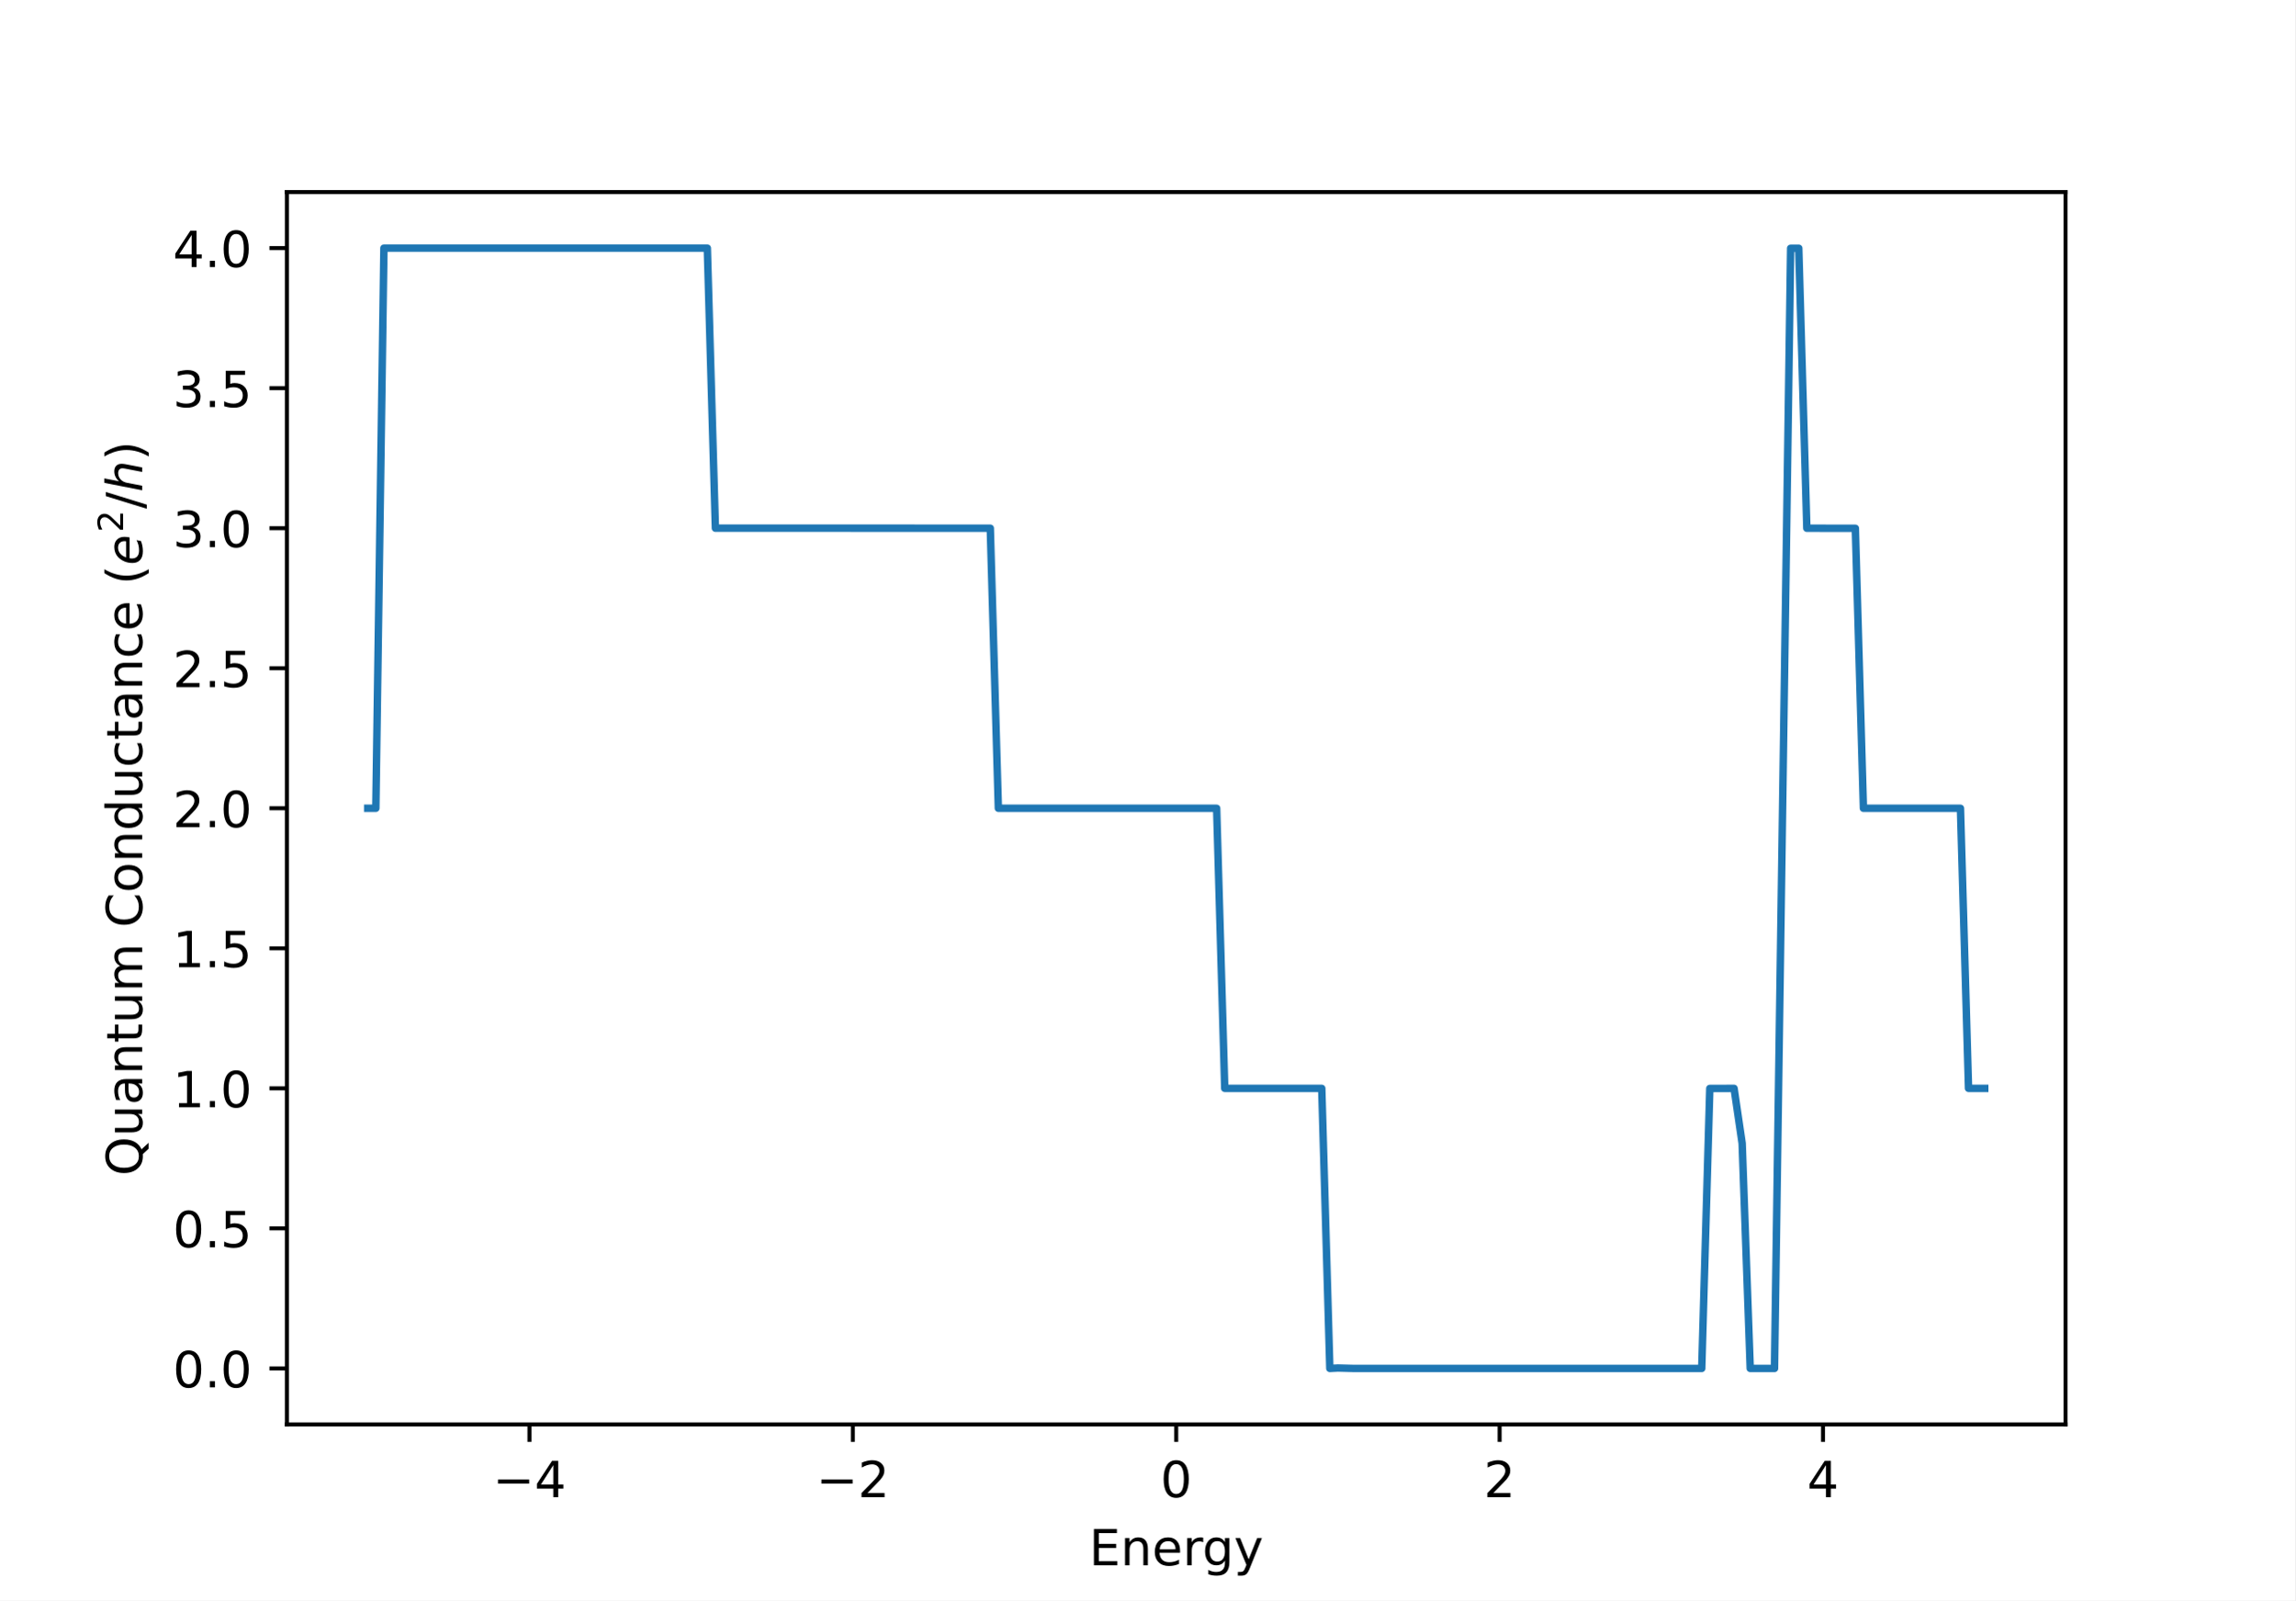
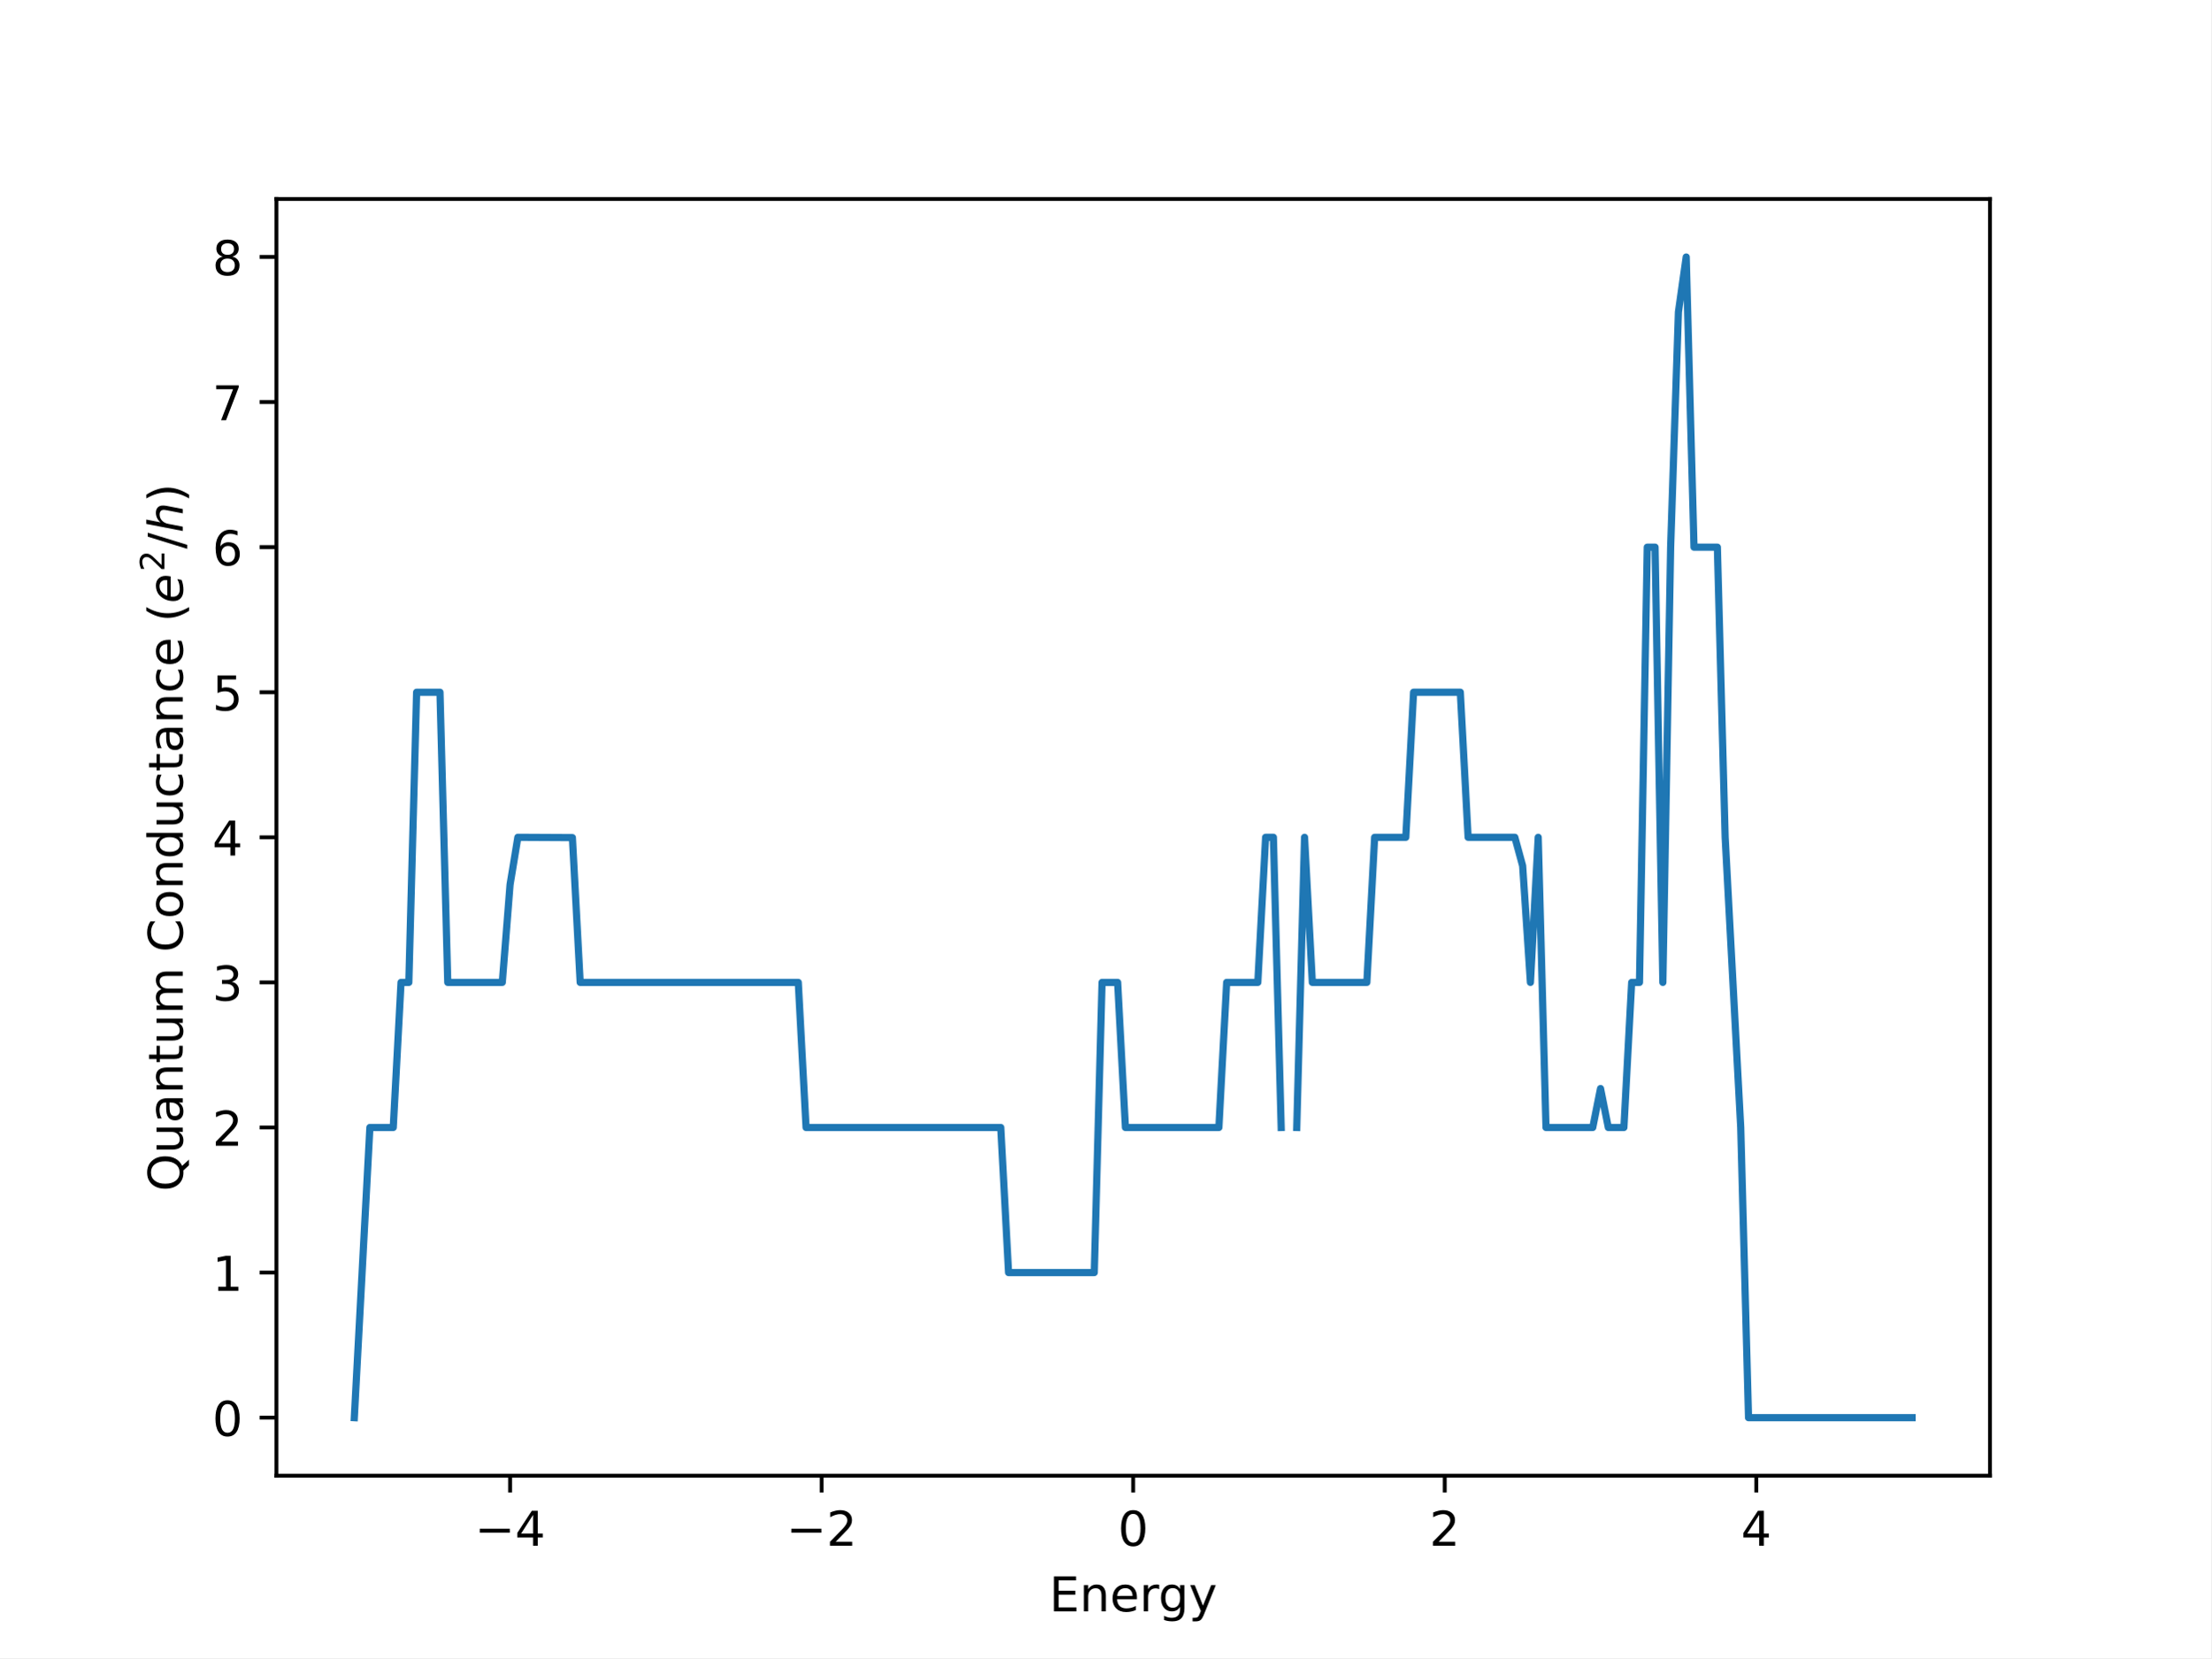
- <svg xmlns="http://www.w3.org/2000/svg" xmlns:xlink="http://www.w3.org/1999/xlink" width="460.8pt" height="321.36pt" viewBox="0 0 460.8 321.36" version="1.1">
+ <svg xmlns="http://www.w3.org/2000/svg" xmlns:xlink="http://www.w3.org/1999/xlink" width="460.8pt" height="345.6pt" viewBox="0 0 460.8 345.6" version="1.1">
  <defs>
    <style type="text/css">*{stroke-linejoin: round; stroke-linecap: butt}</style>
  </defs>
  <g id="figure_1">
    <g id="patch_1">
-       <path d="M 0 321.36  L 460.8 321.36  L 460.8 0  L 0 0  z " style="fill: #ffffff" />
+       <path d="M 0 345.6  L 460.8 345.6  L 460.8 0  L 0 0  z " style="fill: #ffffff" />
    </g>
    <g id="axes_1">
      <g id="patch_2">
-         <path d="M 57.6 286.01  L 414.72 286.01  L 414.72 38.563  L 57.6 38.563  z " style="fill: #ffffff" />
+         <path d="M 57.6 307.584  L 414.72 307.584  L 414.72 41.472  L 57.6 41.472  z " style="fill: #ffffff" />
      </g>
      <g id="matplotlib.axis_1">
        <g id="xtick_1">
          <g id="line2d_1">
            <defs>
-               <path id="mb8bbde5036" d="M 0 0  L 0 3.5  " style="stroke: #000000; stroke-width: 0.8" />
+               <path id="m4047258a73" d="M 0 0  L 0 3.5  " style="stroke: #000000; stroke-width: 0.8" />
            </defs>
            <g>
-               <use xlink:href="#mb8bbde5036" x="106.298" y="286.01" style="stroke: #000000; stroke-width: 0.8" />
+               <use xlink:href="#m4047258a73" x="106.298" y="307.584" style="stroke: #000000; stroke-width: 0.8" />
            </g>
          </g>
          <g id="text_1">
-             <g transform="translate(98.92709 300.6088) scale(0.1 -0.1)">
+             <g transform="translate(98.92709 322.1824) scale(0.1 -0.1)">
              <defs>
                <path id="DejaVuSans-2212" d="M 678 2272  L 4684 2272  L 4684 1741  L 678 1741  L 678 2272  z " transform="scale(0.015625)" />
                <path id="DejaVuSans-34" d="M 2419 4116  L 825 1625  L 2419 1625  L 2419 4116  z M 2253 4666  L 3047 4666  L 3047 1625  L 3713 1625  L 3713 1100  L 3047 1100  L 3047 0  L 2419 0  L 2419 1100  L 313 1100  L 313 1709  L 2253 4666  z " transform="scale(0.015625)" />
              </defs>
              <use xlink:href="#DejaVuSans-2212" />
-               <use xlink:href="#DejaVuSans-34" x="83.789" />
+               <use xlink:href="#DejaVuSans-34" transform="translate(83.78906 0)" />
            </g>
          </g>
        </g>
        <g id="xtick_2">
          <g id="line2d_2">
            <g>
-               <use xlink:href="#mb8bbde5036" x="171.229" y="286.01" style="stroke: #000000; stroke-width: 0.8" />
+               <use xlink:href="#m4047258a73" x="171.229" y="307.584" style="stroke: #000000; stroke-width: 0.8" />
            </g>
          </g>
          <g id="text_2">
-             <g transform="translate(163.858 300.6088) scale(0.1 -0.1)">
+             <g transform="translate(163.858 322.1824) scale(0.1 -0.1)">
              <defs>
                <path id="DejaVuSans-32" d="M 1228 531  L 3431 531  L 3431 0  L 469 0  L 469 531  Q 828 903 1448 1529  Q 2069 2156 2228 2338  Q 2531 2678 2651 2914  Q 2772 3150 2772 3378  Q 2772 3750 2511 3984  Q 2250 4219 1831 4219  Q 1534 4219 1204 4116  Q 875 4013 500 3803  L 500 4441  Q 881 4594 1212 4672  Q 1544 4750 1819 4750  Q 2544 4750 2975 4387  Q 3406 4025 3406 3419  Q 3406 3131 3298 2873  Q 3191 2616 2906 2266  Q 2828 2175 2409 1742  Q 1991 1309 1228 531  z " transform="scale(0.015625)" />
              </defs>
              <use xlink:href="#DejaVuSans-2212" />
-               <use xlink:href="#DejaVuSans-32" x="83.789" />
+               <use xlink:href="#DejaVuSans-32" transform="translate(83.78906 0)" />
            </g>
          </g>
        </g>
        <g id="xtick_3">
          <g id="line2d_3">
            <g>
-               <use xlink:href="#mb8bbde5036" x="236.16" y="286.01" style="stroke: #000000; stroke-width: 0.8" />
+               <use xlink:href="#m4047258a73" x="236.16" y="307.584" style="stroke: #000000; stroke-width: 0.8" />
            </g>
          </g>
          <g id="text_3">
-             <g transform="translate(232.9787 300.6088) scale(0.1 -0.1)">
+             <g transform="translate(232.9787 322.1824) scale(0.1 -0.1)">
              <defs>
                <path id="DejaVuSans-30" d="M 2034 4250  Q 1547 4250 1301 3770  Q 1056 3291 1056 2328  Q 1056 1369 1301 889  Q 1547 409 2034 409  Q 2525 409 2770 889  Q 3016 1369 3016 2328  Q 3016 3291 2770 3770  Q 2525 4250 2034 4250  z M 2034 4750  Q 2819 4750 3233 4129  Q 3647 3509 3647 2328  Q 3647 1150 3233 529  Q 2819 -91 2034 -91  Q 1250 -91 836 529  Q 422 1150 422 2328  Q 422 3509 836 4129  Q 1250 4750 2034 4750  z " transform="scale(0.015625)" />
              </defs>
              <use xlink:href="#DejaVuSans-30" />
            </g>
          </g>
        </g>
        <g id="xtick_4">
          <g id="line2d_4">
            <g>
-               <use xlink:href="#mb8bbde5036" x="301.091" y="286.01" style="stroke: #000000; stroke-width: 0.8" />
+               <use xlink:href="#m4047258a73" x="301.091" y="307.584" style="stroke: #000000; stroke-width: 0.8" />
            </g>
          </g>
          <g id="text_4">
-             <g transform="translate(297.9097 300.6088) scale(0.1 -0.1)">
+             <g transform="translate(297.9097 322.1824) scale(0.1 -0.1)">
              <use xlink:href="#DejaVuSans-32" />
            </g>
          </g>
        </g>
        <g id="xtick_5">
          <g id="line2d_5">
            <g>
-               <use xlink:href="#mb8bbde5036" x="366.022" y="286.01" style="stroke: #000000; stroke-width: 0.8" />
+               <use xlink:href="#m4047258a73" x="366.022" y="307.584" style="stroke: #000000; stroke-width: 0.8" />
            </g>
          </g>
          <g id="text_5">
-             <g transform="translate(362.8406 300.6088) scale(0.1 -0.1)">
+             <g transform="translate(362.8406 322.1824) scale(0.1 -0.1)">
              <use xlink:href="#DejaVuSans-34" />
            </g>
          </g>
        </g>
        <g id="text_6">
-           <g transform="translate(218.6538 314.287) scale(0.1 -0.1)">
+           <g transform="translate(218.6538 335.8606) scale(0.1 -0.1)">
            <defs>
              <path id="DejaVuSans-45" d="M 628 4666  L 3578 4666  L 3578 4134  L 1259 4134  L 1259 2753  L 3481 2753  L 3481 2222  L 1259 2222  L 1259 531  L 3634 531  L 3634 0  L 628 0  L 628 4666  z " transform="scale(0.015625)" />
              <path id="DejaVuSans-6e" d="M 3513 2113  L 3513 0  L 2938 0  L 2938 2094  Q 2938 2591 2744 2837  Q 2550 3084 2163 3084  Q 1697 3084 1428 2787  Q 1159 2491 1159 1978  L 1159 0  L 581 0  L 581 3500  L 1159 3500  L 1159 2956  Q 1366 3272 1645 3428  Q 1925 3584 2291 3584  Q 2894 3584 3203 3211  Q 3513 2838 3513 2113  z " transform="scale(0.015625)" />
              <path id="DejaVuSans-65" d="M 3597 1894  L 3597 1613  L 953 1613  Q 991 1019 1311 708  Q 1631 397 2203 397  Q 2534 397 2845 478  Q 3156 559 3463 722  L 3463 178  Q 3153 47 2828 -22  Q 2503 -91 2169 -91  Q 1331 -91 842 396  Q 353 884 353 1716  Q 353 2575 817 3079  Q 1281 3584 2069 3584  Q 2775 3584 3186 3129  Q 3597 2675 3597 1894  z M 3022 2063  Q 3016 2534 2758 2815  Q 2500 3097 2075 3097  Q 1594 3097 1305 2825  Q 1016 2553 972 2059  L 3022 2063  z " transform="scale(0.015625)" />
              <path id="DejaVuSans-72" d="M 2631 2963  Q 2534 3019 2420 3045  Q 2306 3072 2169 3072  Q 1681 3072 1420 2755  Q 1159 2438 1159 1844  L 1159 0  L 581 0  L 581 3500  L 1159 3500  L 1159 2956  Q 1341 3275 1631 3429  Q 1922 3584 2338 3584  Q 2397 3584 2469 3576  Q 2541 3569 2628 3553  L 2631 2963  z " transform="scale(0.015625)" />
              <path id="DejaVuSans-67" d="M 2906 1791  Q 2906 2416 2648 2759  Q 2391 3103 1925 3103  Q 1463 3103 1205 2759  Q 947 2416 947 1791  Q 947 1169 1205 825  Q 1463 481 1925 481  Q 2391 481 2648 825  Q 2906 1169 2906 1791  z M 3481 434  Q 3481 -459 3084 -895  Q 2688 -1331 1869 -1331  Q 1566 -1331 1297 -1286  Q 1028 -1241 775 -1147  L 775 -588  Q 1028 -725 1275 -790  Q 1522 -856 1778 -856  Q 2344 -856 2625 -561  Q 2906 -266 2906 331  L 2906 616  Q 2728 306 2450 153  Q 2172 0 1784 0  Q 1141 0 747 490  Q 353 981 353 1791  Q 353 2603 747 3093  Q 1141 3584 1784 3584  Q 2172 3584 2450 3431  Q 2728 3278 2906 2969  L 2906 3500  L 3481 3500  L 3481 434  z " transform="scale(0.015625)" />
              <path id="DejaVuSans-79" d="M 2059 -325  Q 1816 -950 1584 -1140  Q 1353 -1331 966 -1331  L 506 -1331  L 506 -850  L 844 -850  Q 1081 -850 1212 -737  Q 1344 -625 1503 -206  L 1606 56  L 191 3500  L 800 3500  L 1894 763  L 2988 3500  L 3597 3500  L 2059 -325  z " transform="scale(0.015625)" />
            </defs>
            <use xlink:href="#DejaVuSans-45" />
-             <use xlink:href="#DejaVuSans-6e" x="63.184" />
-             <use xlink:href="#DejaVuSans-65" x="126.562" />
-             <use xlink:href="#DejaVuSans-72" x="188.086" />
-             <use xlink:href="#DejaVuSans-67" x="227.449" />
-             <use xlink:href="#DejaVuSans-79" x="290.926" />
+             <use xlink:href="#DejaVuSans-6e" transform="translate(63.18359 0)" />
+             <use xlink:href="#DejaVuSans-65" transform="translate(126.5625 0)" />
+             <use xlink:href="#DejaVuSans-72" transform="translate(188.0859 0)" />
+             <use xlink:href="#DejaVuSans-67" transform="translate(227.4492 0)" />
+             <use xlink:href="#DejaVuSans-79" transform="translate(290.9258 0)" />
          </g>
        </g>
      </g>
      <g id="matplotlib.axis_2">
        <g id="ytick_1">
          <g id="line2d_6">
            <defs>
-               <path id="mbb99fa9a5b" d="M 0 0  L -3.5 0  " style="stroke: #000000; stroke-width: 0.8" />
+               <path id="mf62639b8ee" d="M 0 0  L -3.5 0  " style="stroke: #000000; stroke-width: 0.8" />
            </defs>
            <g>
-               <use xlink:href="#mbb99fa9a5b" x="57.6" y="274.763" style="stroke: #000000; stroke-width: 0.8" />
+               <use xlink:href="#mf62639b8ee" x="57.6" y="295.488" style="stroke: #000000; stroke-width: 0.8" />
            </g>
          </g>
          <g id="text_7">
-             <g transform="translate(34.69687 278.562) scale(0.1 -0.1)">
-               <defs>
-                 <path id="DejaVuSans-2e" d="M 684 794  L 1344 794  L 1344 0  L 684 0  L 684 794  z " transform="scale(0.015625)" />
-               </defs>
+             <g transform="translate(44.2375 299.2872) scale(0.1 -0.1)">
              <use xlink:href="#DejaVuSans-30" />
-               <use xlink:href="#DejaVuSans-2e" x="63.623" />
-               <use xlink:href="#DejaVuSans-30" x="95.41" />
            </g>
          </g>
        </g>
        <g id="ytick_2">
          <g id="line2d_7">
            <g>
-               <use xlink:href="#mbb99fa9a5b" x="57.6" y="246.643" style="stroke: #000000; stroke-width: 0.8" />
+               <use xlink:href="#mf62639b8ee" x="57.6" y="265.245" style="stroke: #000000; stroke-width: 0.8" />
            </g>
          </g>
          <g id="text_8">
-             <g transform="translate(34.69687 250.4427) scale(0.1 -0.1)">
-               <defs>
-                 <path id="DejaVuSans-35" d="M 691 4666  L 3169 4666  L 3169 4134  L 1269 4134  L 1269 2991  Q 1406 3038 1543 3061  Q 1681 3084 1819 3084  Q 2600 3084 3056 2656  Q 3513 2228 3513 1497  Q 3513 744 3044 326  Q 2575 -91 1722 -91  Q 1428 -91 1123 -41  Q 819 9 494 109  L 494 744  Q 775 591 1075 516  Q 1375 441 1709 441  Q 2250 441 2565 725  Q 2881 1009 2881 1497  Q 2881 1984 2565 2268  Q 2250 2553 1709 2553  Q 1456 2553 1204 2497  Q 953 2441 691 2322  L 691 4666  z " transform="scale(0.015625)" />
-               </defs>
-               <use xlink:href="#DejaVuSans-30" />
-               <use xlink:href="#DejaVuSans-2e" x="63.623" />
-               <use xlink:href="#DejaVuSans-35" x="95.41" />
+             <g transform="translate(44.2375 269.0447) scale(0.1 -0.1)">
+               <defs>
+                 <path id="DejaVuSans-31" d="M 794 531  L 1825 531  L 1825 4091  L 703 3866  L 703 4441  L 1819 4666  L 2450 4666  L 2450 531  L 3481 531  L 3481 0  L 794 0  L 794 531  z " transform="scale(0.015625)" />
+               </defs>
+               <use xlink:href="#DejaVuSans-31" />
            </g>
          </g>
        </g>
        <g id="ytick_3">
          <g id="line2d_8">
            <g>
-               <use xlink:href="#mbb99fa9a5b" x="57.6" y="218.524" style="stroke: #000000; stroke-width: 0.8" />
+               <use xlink:href="#mf62639b8ee" x="57.6" y="235.003" style="stroke: #000000; stroke-width: 0.8" />
            </g>
          </g>
          <g id="text_9">
-             <g transform="translate(34.69687 222.3233) scale(0.1 -0.1)">
-               <defs>
-                 <path id="DejaVuSans-31" d="M 794 531  L 1825 531  L 1825 4091  L 703 3866  L 703 4441  L 1819 4666  L 2450 4666  L 2450 531  L 3481 531  L 3481 0  L 794 0  L 794 531  z " transform="scale(0.015625)" />
-               </defs>
-               <use xlink:href="#DejaVuSans-31" />
-               <use xlink:href="#DejaVuSans-2e" x="63.623" />
-               <use xlink:href="#DejaVuSans-30" x="95.41" />
+             <g transform="translate(44.2375 238.8021) scale(0.1 -0.1)">
+               <use xlink:href="#DejaVuSans-32" />
            </g>
          </g>
        </g>
        <g id="ytick_4">
          <g id="line2d_9">
            <g>
-               <use xlink:href="#mbb99fa9a5b" x="57.6" y="190.405" style="stroke: #000000; stroke-width: 0.8" />
+               <use xlink:href="#mf62639b8ee" x="57.6" y="204.76" style="stroke: #000000; stroke-width: 0.8" />
            </g>
          </g>
          <g id="text_10">
-             <g transform="translate(34.69687 194.204) scale(0.1 -0.1)">
-               <use xlink:href="#DejaVuSans-31" />
-               <use xlink:href="#DejaVuSans-2e" x="63.623" />
-               <use xlink:href="#DejaVuSans-35" x="95.41" />
+             <g transform="translate(44.2375 208.5596) scale(0.1 -0.1)">
+               <defs>
+                 <path id="DejaVuSans-33" d="M 2597 2516  Q 3050 2419 3304 2112  Q 3559 1806 3559 1356  Q 3559 666 3084 287  Q 2609 -91 1734 -91  Q 1441 -91 1130 -33  Q 819 25 488 141  L 488 750  Q 750 597 1062 519  Q 1375 441 1716 441  Q 2309 441 2620 675  Q 2931 909 2931 1356  Q 2931 1769 2642 2001  Q 2353 2234 1838 2234  L 1294 2234  L 1294 2753  L 1863 2753  Q 2328 2753 2575 2939  Q 2822 3125 2822 3475  Q 2822 3834 2567 4026  Q 2313 4219 1838 4219  Q 1578 4219 1281 4162  Q 984 4106 628 3988  L 628 4550  Q 988 4650 1302 4700  Q 1616 4750 1894 4750  Q 2613 4750 3031 4423  Q 3450 4097 3450 3541  Q 3450 3153 3228 2886  Q 3006 2619 2597 2516  z " transform="scale(0.015625)" />
+               </defs>
+               <use xlink:href="#DejaVuSans-33" />
            </g>
          </g>
        </g>
        <g id="ytick_5">
          <g id="line2d_10">
            <g>
-               <use xlink:href="#mbb99fa9a5b" x="57.6" y="162.285" style="stroke: #000000; stroke-width: 0.8" />
+               <use xlink:href="#mf62639b8ee" x="57.6" y="174.518" style="stroke: #000000; stroke-width: 0.8" />
            </g>
          </g>
          <g id="text_11">
-             <g transform="translate(34.69687 166.0846) scale(0.1 -0.1)">
-               <use xlink:href="#DejaVuSans-32" />
-               <use xlink:href="#DejaVuSans-2e" x="63.623" />
-               <use xlink:href="#DejaVuSans-30" x="95.41" />
+             <g transform="translate(44.2375 178.317) scale(0.1 -0.1)">
+               <use xlink:href="#DejaVuSans-34" />
            </g>
          </g>
        </g>
        <g id="ytick_6">
          <g id="line2d_11">
            <g>
-               <use xlink:href="#mbb99fa9a5b" x="57.6" y="134.166" style="stroke: #000000; stroke-width: 0.8" />
+               <use xlink:href="#mf62639b8ee" x="57.6" y="144.275" style="stroke: #000000; stroke-width: 0.8" />
            </g>
          </g>
          <g id="text_12">
-             <g transform="translate(34.69687 137.9653) scale(0.1 -0.1)">
-               <use xlink:href="#DejaVuSans-32" />
-               <use xlink:href="#DejaVuSans-2e" x="63.623" />
-               <use xlink:href="#DejaVuSans-35" x="95.41" />
+             <g transform="translate(44.2375 148.0745) scale(0.1 -0.1)">
+               <defs>
+                 <path id="DejaVuSans-35" d="M 691 4666  L 3169 4666  L 3169 4134  L 1269 4134  L 1269 2991  Q 1406 3038 1543 3061  Q 1681 3084 1819 3084  Q 2600 3084 3056 2656  Q 3513 2228 3513 1497  Q 3513 744 3044 326  Q 2575 -91 1722 -91  Q 1428 -91 1123 -41  Q 819 9 494 109  L 494 744  Q 775 591 1075 516  Q 1375 441 1709 441  Q 2250 441 2565 725  Q 2881 1009 2881 1497  Q 2881 1984 2565 2268  Q 2250 2553 1709 2553  Q 1456 2553 1204 2497  Q 953 2441 691 2322  L 691 4666  z " transform="scale(0.015625)" />
+               </defs>
+               <use xlink:href="#DejaVuSans-35" />
            </g>
          </g>
        </g>
        <g id="ytick_7">
          <g id="line2d_12">
            <g>
-               <use xlink:href="#mbb99fa9a5b" x="57.6" y="106.047" style="stroke: #000000; stroke-width: 0.8" />
+               <use xlink:href="#mf62639b8ee" x="57.6" y="114.033" style="stroke: #000000; stroke-width: 0.8" />
            </g>
          </g>
          <g id="text_13">
-             <g transform="translate(34.69687 109.846) scale(0.1 -0.1)">
-               <defs>
-                 <path id="DejaVuSans-33" d="M 2597 2516  Q 3050 2419 3304 2112  Q 3559 1806 3559 1356  Q 3559 666 3084 287  Q 2609 -91 1734 -91  Q 1441 -91 1130 -33  Q 819 25 488 141  L 488 750  Q 750 597 1062 519  Q 1375 441 1716 441  Q 2309 441 2620 675  Q 2931 909 2931 1356  Q 2931 1769 2642 2001  Q 2353 2234 1838 2234  L 1294 2234  L 1294 2753  L 1863 2753  Q 2328 2753 2575 2939  Q 2822 3125 2822 3475  Q 2822 3834 2567 4026  Q 2313 4219 1838 4219  Q 1578 4219 1281 4162  Q 984 4106 628 3988  L 628 4550  Q 988 4650 1302 4700  Q 1616 4750 1894 4750  Q 2613 4750 3031 4423  Q 3450 4097 3450 3541  Q 3450 3153 3228 2886  Q 3006 2619 2597 2516  z " transform="scale(0.015625)" />
-               </defs>
-               <use xlink:href="#DejaVuSans-33" />
-               <use xlink:href="#DejaVuSans-2e" x="63.623" />
-               <use xlink:href="#DejaVuSans-30" x="95.41" />
+             <g transform="translate(44.2375 117.8319) scale(0.1 -0.1)">
+               <defs>
+                 <path id="DejaVuSans-36" d="M 2113 2584  Q 1688 2584 1439 2293  Q 1191 2003 1191 1497  Q 1191 994 1439 701  Q 1688 409 2113 409  Q 2538 409 2786 701  Q 3034 994 3034 1497  Q 3034 2003 2786 2293  Q 2538 2584 2113 2584  z M 3366 4563  L 3366 3988  Q 3128 4100 2886 4159  Q 2644 4219 2406 4219  Q 1781 4219 1451 3797  Q 1122 3375 1075 2522  Q 1259 2794 1537 2939  Q 1816 3084 2150 3084  Q 2853 3084 3261 2657  Q 3669 2231 3669 1497  Q 3669 778 3244 343  Q 2819 -91 2113 -91  Q 1303 -91 875 529  Q 447 1150 447 2328  Q 447 3434 972 4092  Q 1497 4750 2381 4750  Q 2619 4750 2861 4703  Q 3103 4656 3366 4563  z " transform="scale(0.015625)" />
+               </defs>
+               <use xlink:href="#DejaVuSans-36" />
            </g>
          </g>
        </g>
        <g id="ytick_8">
          <g id="line2d_13">
            <g>
-               <use xlink:href="#mbb99fa9a5b" x="57.6" y="77.927" style="stroke: #000000; stroke-width: 0.8" />
+               <use xlink:href="#mf62639b8ee" x="57.6" y="83.79" style="stroke: #000000; stroke-width: 0.8" />
            </g>
          </g>
          <g id="text_14">
-             <g transform="translate(34.69687 81.72662) scale(0.1 -0.1)">
-               <use xlink:href="#DejaVuSans-33" />
-               <use xlink:href="#DejaVuSans-2e" x="63.623" />
-               <use xlink:href="#DejaVuSans-35" x="95.41" />
+             <g transform="translate(44.2375 87.58935) scale(0.1 -0.1)">
+               <defs>
+                 <path id="DejaVuSans-37" d="M 525 4666  L 3525 4666  L 3525 4397  L 1831 0  L 1172 0  L 2766 4134  L 525 4134  L 525 4666  z " transform="scale(0.015625)" />
+               </defs>
+               <use xlink:href="#DejaVuSans-37" />
            </g>
          </g>
        </g>
        <g id="ytick_9">
          <g id="line2d_14">
            <g>
-               <use xlink:href="#mbb99fa9a5b" x="57.6" y="49.808" style="stroke: #000000; stroke-width: 0.8" />
+               <use xlink:href="#mf62639b8ee" x="57.6" y="53.548" style="stroke: #000000; stroke-width: 0.8" />
            </g>
          </g>
          <g id="text_15">
-             <g transform="translate(34.69687 53.60727) scale(0.1 -0.1)">
-               <use xlink:href="#DejaVuSans-34" />
-               <use xlink:href="#DejaVuSans-2e" x="63.623" />
-               <use xlink:href="#DejaVuSans-30" x="95.41" />
+             <g transform="translate(44.2375 57.3468) scale(0.1 -0.1)">
+               <defs>
+                 <path id="DejaVuSans-38" d="M 2034 2216  Q 1584 2216 1326 1975  Q 1069 1734 1069 1313  Q 1069 891 1326 650  Q 1584 409 2034 409  Q 2484 409 2743 651  Q 3003 894 3003 1313  Q 3003 1734 2745 1975  Q 2488 2216 2034 2216  z M 1403 2484  Q 997 2584 770 2862  Q 544 3141 544 3541  Q 544 4100 942 4425  Q 1341 4750 2034 4750  Q 2731 4750 3128 4425  Q 3525 4100 3525 3541  Q 3525 3141 3298 2862  Q 3072 2584 2669 2484  Q 3125 2378 3379 2068  Q 3634 1759 3634 1313  Q 3634 634 3220 271  Q 2806 -91 2034 -91  Q 1263 -91 848 271  Q 434 634 434 1313  Q 434 1759 690 2068  Q 947 2378 1403 2484  z M 1172 3481  Q 1172 3119 1398 2916  Q 1625 2713 2034 2713  Q 2441 2713 2670 2916  Q 2900 3119 2900 3481  Q 2900 3844 2670 4047  Q 2441 4250 2034 4250  Q 1625 4250 1398 4047  Q 1172 3844 1172 3481  z " transform="scale(0.015625)" />
+               </defs>
+               <use xlink:href="#DejaVuSans-38" />
            </g>
          </g>
        </g>
        <g id="text_16">
-           <g transform="translate(28.61719 236.0868) rotate(-90) scale(0.1 -0.1)">
+           <g transform="translate(38.15781 248.328) rotate(-90) scale(0.1 -0.1)">
            <defs>
              <path id="DejaVuSans-51" d="M 2522 4238  Q 1834 4238 1429 3725  Q 1025 3213 1025 2328  Q 1025 1447 1429 934  Q 1834 422 2522 422  Q 3209 422 3611 934  Q 4013 1447 4013 2328  Q 4013 3213 3611 3725  Q 3209 4238 2522 4238  z M 3406 84  L 4238 -825  L 3475 -825  L 2784 -78  Q 2681 -84 2626 -87  Q 2572 -91 2522 -91  Q 1538 -91 948 567  Q 359 1225 359 2328  Q 359 3434 948 4092  Q 1538 4750 2522 4750  Q 3503 4750 4090 4092  Q 4678 3434 4678 2328  Q 4678 1516 4351 937  Q 4025 359 3406 84  z " transform="scale(0.015625)" />
              <path id="DejaVuSans-75" d="M 544 1381  L 544 3500  L 1119 3500  L 1119 1403  Q 1119 906 1312 657  Q 1506 409 1894 409  Q 2359 409 2629 706  Q 2900 1003 2900 1516  L 2900 3500  L 3475 3500  L 3475 0  L 2900 0  L 2900 538  Q 2691 219 2414 64  Q 2138 -91 1772 -91  Q 1169 -91 856 284  Q 544 659 544 1381  z M 1991 3584  L 1991 3584  z " transform="scale(0.015625)" />
              <path id="DejaVuSans-61" d="M 2194 1759  Q 1497 1759 1228 1600  Q 959 1441 959 1056  Q 959 750 1161 570  Q 1363 391 1709 391  Q 2188 391 2477 730  Q 2766 1069 2766 1631  L 2766 1759  L 2194 1759  z M 3341 1997  L 3341 0  L 2766 0  L 2766 531  Q 2569 213 2275 61  Q 1981 -91 1556 -91  Q 1019 -91 701 211  Q 384 513 384 1019  Q 384 1609 779 1909  Q 1175 2209 1959 2209  L 2766 2209  L 2766 2266  Q 2766 2663 2505 2880  Q 2244 3097 1772 3097  Q 1472 3097 1187 3025  Q 903 2953 641 2809  L 641 3341  Q 956 3463 1253 3523  Q 1550 3584 1831 3584  Q 2591 3584 2966 3190  Q 3341 2797 3341 1997  z " transform="scale(0.015625)" />
              <path id="DejaVuSans-74" d="M 1172 4494  L 1172 3500  L 2356 3500  L 2356 3053  L 1172 3053  L 1172 1153  Q 1172 725 1289 603  Q 1406 481 1766 481  L 2356 481  L 2356 0  L 1766 0  Q 1100 0 847 248  Q 594 497 594 1153  L 594 3053  L 172 3053  L 172 3500  L 594 3500  L 594 4494  L 1172 4494  z " transform="scale(0.015625)" />
              <path id="DejaVuSans-6d" d="M 3328 2828  Q 3544 3216 3844 3400  Q 4144 3584 4550 3584  Q 5097 3584 5394 3201  Q 5691 2819 5691 2113  L 5691 0  L 5113 0  L 5113 2094  Q 5113 2597 4934 2840  Q 4756 3084 4391 3084  Q 3944 3084 3684 2787  Q 3425 2491 3425 1978  L 3425 0  L 2847 0  L 2847 2094  Q 2847 2600 2669 2842  Q 2491 3084 2119 3084  Q 1678 3084 1418 2786  Q 1159 2488 1159 1978  L 1159 0  L 581 0  L 581 3500  L 1159 3500  L 1159 2956  Q 1356 3278 1631 3431  Q 1906 3584 2284 3584  Q 2666 3584 2933 3390  Q 3200 3197 3328 2828  z " transform="scale(0.015625)" />
              <path id="DejaVuSans-20" transform="scale(0.015625)" />
              <path id="DejaVuSans-43" d="M 4122 4306  L 4122 3641  Q 3803 3938 3442 4084  Q 3081 4231 2675 4231  Q 1875 4231 1450 3742  Q 1025 3253 1025 2328  Q 1025 1406 1450 917  Q 1875 428 2675 428  Q 3081 428 3442 575  Q 3803 722 4122 1019  L 4122 359  Q 3791 134 3420 21  Q 3050 -91 2638 -91  Q 1578 -91 968 557  Q 359 1206 359 2328  Q 359 3453 968 4101  Q 1578 4750 2638 4750  Q 3056 4750 3426 4639  Q 3797 4528 4122 4306  z " transform="scale(0.015625)" />
              <path id="DejaVuSans-6f" d="M 1959 3097  Q 1497 3097 1228 2736  Q 959 2375 959 1747  Q 959 1119 1226 758  Q 1494 397 1959 397  Q 2419 397 2687 759  Q 2956 1122 2956 1747  Q 2956 2369 2687 2733  Q 2419 3097 1959 3097  z M 1959 3584  Q 2709 3584 3137 3096  Q 3566 2609 3566 1747  Q 3566 888 3137 398  Q 2709 -91 1959 -91  Q 1206 -91 779 398  Q 353 888 353 1747  Q 353 2609 779 3096  Q 1206 3584 1959 3584  z " transform="scale(0.015625)" />
              <path id="DejaVuSans-64" d="M 2906 2969  L 2906 4863  L 3481 4863  L 3481 0  L 2906 0  L 2906 525  Q 2725 213 2448 61  Q 2172 -91 1784 -91  Q 1150 -91 751 415  Q 353 922 353 1747  Q 353 2572 751 3078  Q 1150 3584 1784 3584  Q 2172 3584 2448 3432  Q 2725 3281 2906 2969  z M 947 1747  Q 947 1113 1208 752  Q 1469 391 1925 391  Q 2381 391 2643 752  Q 2906 1113 2906 1747  Q 2906 2381 2643 2742  Q 2381 3103 1925 3103  Q 1469 3103 1208 2742  Q 947 2381 947 1747  z " transform="scale(0.015625)" />
              <path id="DejaVuSans-63" d="M 3122 3366  L 3122 2828  Q 2878 2963 2633 3030  Q 2388 3097 2138 3097  Q 1578 3097 1268 2742  Q 959 2388 959 1747  Q 959 1106 1268 751  Q 1578 397 2138 397  Q 2388 397 2633 464  Q 2878 531 3122 666  L 3122 134  Q 2881 22 2623 -34  Q 2366 -91 2075 -91  Q 1284 -91 818 406  Q 353 903 353 1747  Q 353 2603 823 3093  Q 1294 3584 2113 3584  Q 2378 3584 2631 3529  Q 2884 3475 3122 3366  z " transform="scale(0.015625)" />
              <path id="DejaVuSans-28" d="M 1984 4856  Q 1566 4138 1362 3434  Q 1159 2731 1159 2009  Q 1159 1288 1364 580  Q 1569 -128 1984 -844  L 1484 -844  Q 1016 -109 783 600  Q 550 1309 550 2009  Q 550 2706 781 3412  Q 1013 4119 1484 4856  L 1984 4856  z " transform="scale(0.015625)" />
              <path id="DejaVuSans-Oblique-65" d="M 3078 2063  Q 3088 2113 3092 2166  Q 3097 2219 3097 2272  Q 3097 2653 2873 2875  Q 2650 3097 2266 3097  Q 1838 3097 1509 2826  Q 1181 2556 1013 2059  L 3078 2063  z M 3578 1613  L 903 1613  Q 884 1494 878 1425  Q 872 1356 872 1306  Q 872 872 1139 634  Q 1406 397 1894 397  Q 2269 397 2603 481  Q 2938 566 3225 728  L 3116 159  Q 2806 34 2476 -28  Q 2147 -91 1806 -91  Q 1078 -91 686 257  Q 294 606 294 1247  Q 294 1794 489 2264  Q 684 2734 1063 3103  Q 1306 3334 1642 3459  Q 1978 3584 2356 3584  Q 2950 3584 3301 3228  Q 3653 2872 3653 2272  Q 3653 2128 3634 1964  Q 3616 1800 3578 1613  z " transform="scale(0.015625)" />
              <path id="DejaVuSans-2f" d="M 1625 4666  L 2156 4666  L 531 -594  L 0 -594  L 1625 4666  z " transform="scale(0.015625)" />
              <path id="DejaVuSans-Oblique-68" d="M 3566 2113  L 3156 0  L 2578 0  L 2988 2091  Q 3016 2238 3031 2350  Q 3047 2463 3047 2528  Q 3047 2791 2881 2937  Q 2716 3084 2419 3084  Q 1956 3084 1617 2771  Q 1278 2459 1178 1941  L 800 0  L 225 0  L 1172 4863  L 1747 4863  L 1375 2950  Q 1594 3244 1934 3414  Q 2275 3584 2650 3584  Q 3113 3584 3367 3334  Q 3622 3084 3622 2631  Q 3622 2519 3608 2391  Q 3594 2263 3566 2113  z " transform="scale(0.015625)" />
              <path id="DejaVuSans-29" d="M 513 4856  L 1013 4856  Q 1481 4119 1714 3412  Q 1947 2706 1947 2009  Q 1947 1309 1714 600  Q 1481 -109 1013 -844  L 513 -844  Q 928 -128 1133 580  Q 1338 1288 1338 2009  Q 1338 2731 1133 3434  Q 928 4138 513 4856  z " transform="scale(0.015625)" />
            </defs>
            <use xlink:href="#DejaVuSans-51" transform="translate(0 0.765625)" />
            <use xlink:href="#DejaVuSans-75" transform="translate(78.71094 0.765625)" />
            <use xlink:href="#DejaVuSans-61" transform="translate(142.0898 0.765625)" />
            <use xlink:href="#DejaVuSans-6e" transform="translate(203.3691 0.765625)" />
            <use xlink:href="#DejaVuSans-74" transform="translate(266.748 0.765625)" />
            <use xlink:href="#DejaVuSans-75" transform="translate(305.957 0.765625)" />
            <use xlink:href="#DejaVuSans-6d" transform="translate(369.3359 0.765625)" />
            <use xlink:href="#DejaVuSans-20" transform="translate(466.748 0.765625)" />
            <use xlink:href="#DejaVuSans-43" transform="translate(498.5352 0.765625)" />
            <use xlink:href="#DejaVuSans-6f" transform="translate(568.3594 0.765625)" />
            <use xlink:href="#DejaVuSans-6e" transform="translate(629.541 0.765625)" />
            <use xlink:href="#DejaVuSans-64" transform="translate(692.9199 0.765625)" />
            <use xlink:href="#DejaVuSans-75" transform="translate(756.3965 0.765625)" />
            <use xlink:href="#DejaVuSans-63" transform="translate(819.7754 0.765625)" />
            <use xlink:href="#DejaVuSans-74" transform="translate(874.7559 0.765625)" />
            <use xlink:href="#DejaVuSans-61" transform="translate(913.9648 0.765625)" />
            <use xlink:href="#DejaVuSans-6e" transform="translate(975.2441 0.765625)" />
            <use xlink:href="#DejaVuSans-63" transform="translate(1038.623 0.765625)" />
            <use xlink:href="#DejaVuSans-65" transform="translate(1093.604 0.765625)" />
            <use xlink:href="#DejaVuSans-20" transform="translate(1155.127 0.765625)" />
            <use xlink:href="#DejaVuSans-28" transform="translate(1186.914 0.765625)" />
            <use xlink:href="#DejaVuSans-Oblique-65" transform="translate(1225.928 0.765625)" />
            <use xlink:href="#DejaVuSans-32" transform="translate(1292.101 39.04688) scale(0.7)" />
            <use xlink:href="#DejaVuSans-2f" transform="translate(1339.372 0.765625)" />
            <use xlink:href="#DejaVuSans-Oblique-68" transform="translate(1373.063 0.765625)" />
            <use xlink:href="#DejaVuSans-29" transform="translate(1436.442 0.765625)" />
          </g>
        </g>
      </g>
      <g id="line2d_15">
-         <path d="M 73.833 162.288  L 75.456 162.288  L 77.079 49.819  L 130.647 49.811  L 142.01 49.814  L 143.633 106.048  L 198.825 106.054  L 200.448 162.286  L 244.276 162.293  L 245.9 218.525  L 265.379 218.529  L 267.002 274.763  L 268.625 274.677  L 271.872 274.763  L 341.673 274.763  L 343.296 218.543  L 348.166 218.534  L 349.789 229.558  L 351.412 274.763  L 356.282 274.763  L 359.529 49.844  L 361.152 49.841  L 362.775 106.06  L 372.515 106.071  L 374.138 162.289  L 393.617 162.293  L 395.241 218.525  L 398.487 218.525  L 398.487 218.525  " clip-path="url(#p11e0a7b780)" style="fill: none; stroke: #1f77b4; stroke-width: 1.5; stroke-linecap: square" />
+         <path d="M 73.833 295.488  L 77.079 235.006  L 81.949 235.005  L 83.572 204.769  L 85.196 204.765  L 86.819 144.287  L 91.689 144.284  L 93.312 204.762  L 104.675 204.762  L 106.298 184.365  L 107.921 174.521  L 119.284 174.582  L 120.908 204.762  L 166.359 204.767  L 167.983 235.004  L 208.564 235.006  L 210.188 265.246  L 228.044 265.246  L 229.667 204.765  L 232.913 204.767  L 234.537 235.004  L 254.016 235.005  L 255.639 204.764  L 262.132 204.762  L 263.756 174.521  L 265.379 174.52  L 267.002 235.004  M 270.249 235.004  L 271.872 174.523  L 273.495 204.762  L 284.858 204.762  L 286.481 174.526  L 292.975 174.522  L 294.598 144.279  L 304.337 144.279  L 305.961 174.52  L 315.7 174.521  L 317.324 180.461  L 318.947 204.763  L 320.57 174.524  L 322.193 235.005  L 331.933 235.005  L 333.556 226.891  L 335.18 235.008  L 338.426 235.006  L 340.049 204.764  L 341.673 204.764  L 343.296 114.05  L 344.919 114.047  L 346.543 204.764  L 348.166 114.044  L 349.789 65.035  L 351.412 53.568  L 353.036 114.045  L 357.905 114.05  L 359.529 174.526  L 362.775 235.011  L 364.399 295.488  L 398.487 295.488  L 398.487 295.488  " clip-path="url(#p164c3d71ab)" style="fill: none; stroke: #1f77b4; stroke-width: 1.5; stroke-linecap: square" />
      </g>
      <g id="patch_3">
-         <path d="M 57.6 286.01  L 57.6 38.563  " style="fill: none; stroke: #000000; stroke-width: 0.8; stroke-linejoin: miter; stroke-linecap: square" />
+         <path d="M 57.6 307.584  L 57.6 41.472  " style="fill: none; stroke: #000000; stroke-width: 0.8; stroke-linejoin: miter; stroke-linecap: square" />
      </g>
      <g id="patch_4">
-         <path d="M 414.72 286.01  L 414.72 38.563  " style="fill: none; stroke: #000000; stroke-width: 0.8; stroke-linejoin: miter; stroke-linecap: square" />
+         <path d="M 414.72 307.584  L 414.72 41.472  " style="fill: none; stroke: #000000; stroke-width: 0.8; stroke-linejoin: miter; stroke-linecap: square" />
      </g>
      <g id="patch_5">
-         <path d="M 57.6 286.01  L 414.72 286.01  " style="fill: none; stroke: #000000; stroke-width: 0.8; stroke-linejoin: miter; stroke-linecap: square" />
+         <path d="M 57.6 307.584  L 414.72 307.584  " style="fill: none; stroke: #000000; stroke-width: 0.8; stroke-linejoin: miter; stroke-linecap: square" />
      </g>
      <g id="patch_6">
-         <path d="M 57.6 38.563  L 414.72 38.563  " style="fill: none; stroke: #000000; stroke-width: 0.8; stroke-linejoin: miter; stroke-linecap: square" />
+         <path d="M 57.6 41.472  L 414.72 41.472  " style="fill: none; stroke: #000000; stroke-width: 0.8; stroke-linejoin: miter; stroke-linecap: square" />
      </g>
    </g>
  </g>
  <defs>
-     <clipPath id="p11e0a7b780">
-       <rect x="57.6" y="38.563" width="357.12" height="247.447" />
+     <clipPath id="p164c3d71ab">
+       <rect x="57.6" y="41.472" width="357.12" height="266.112" />
    </clipPath>
  </defs>
</svg>
